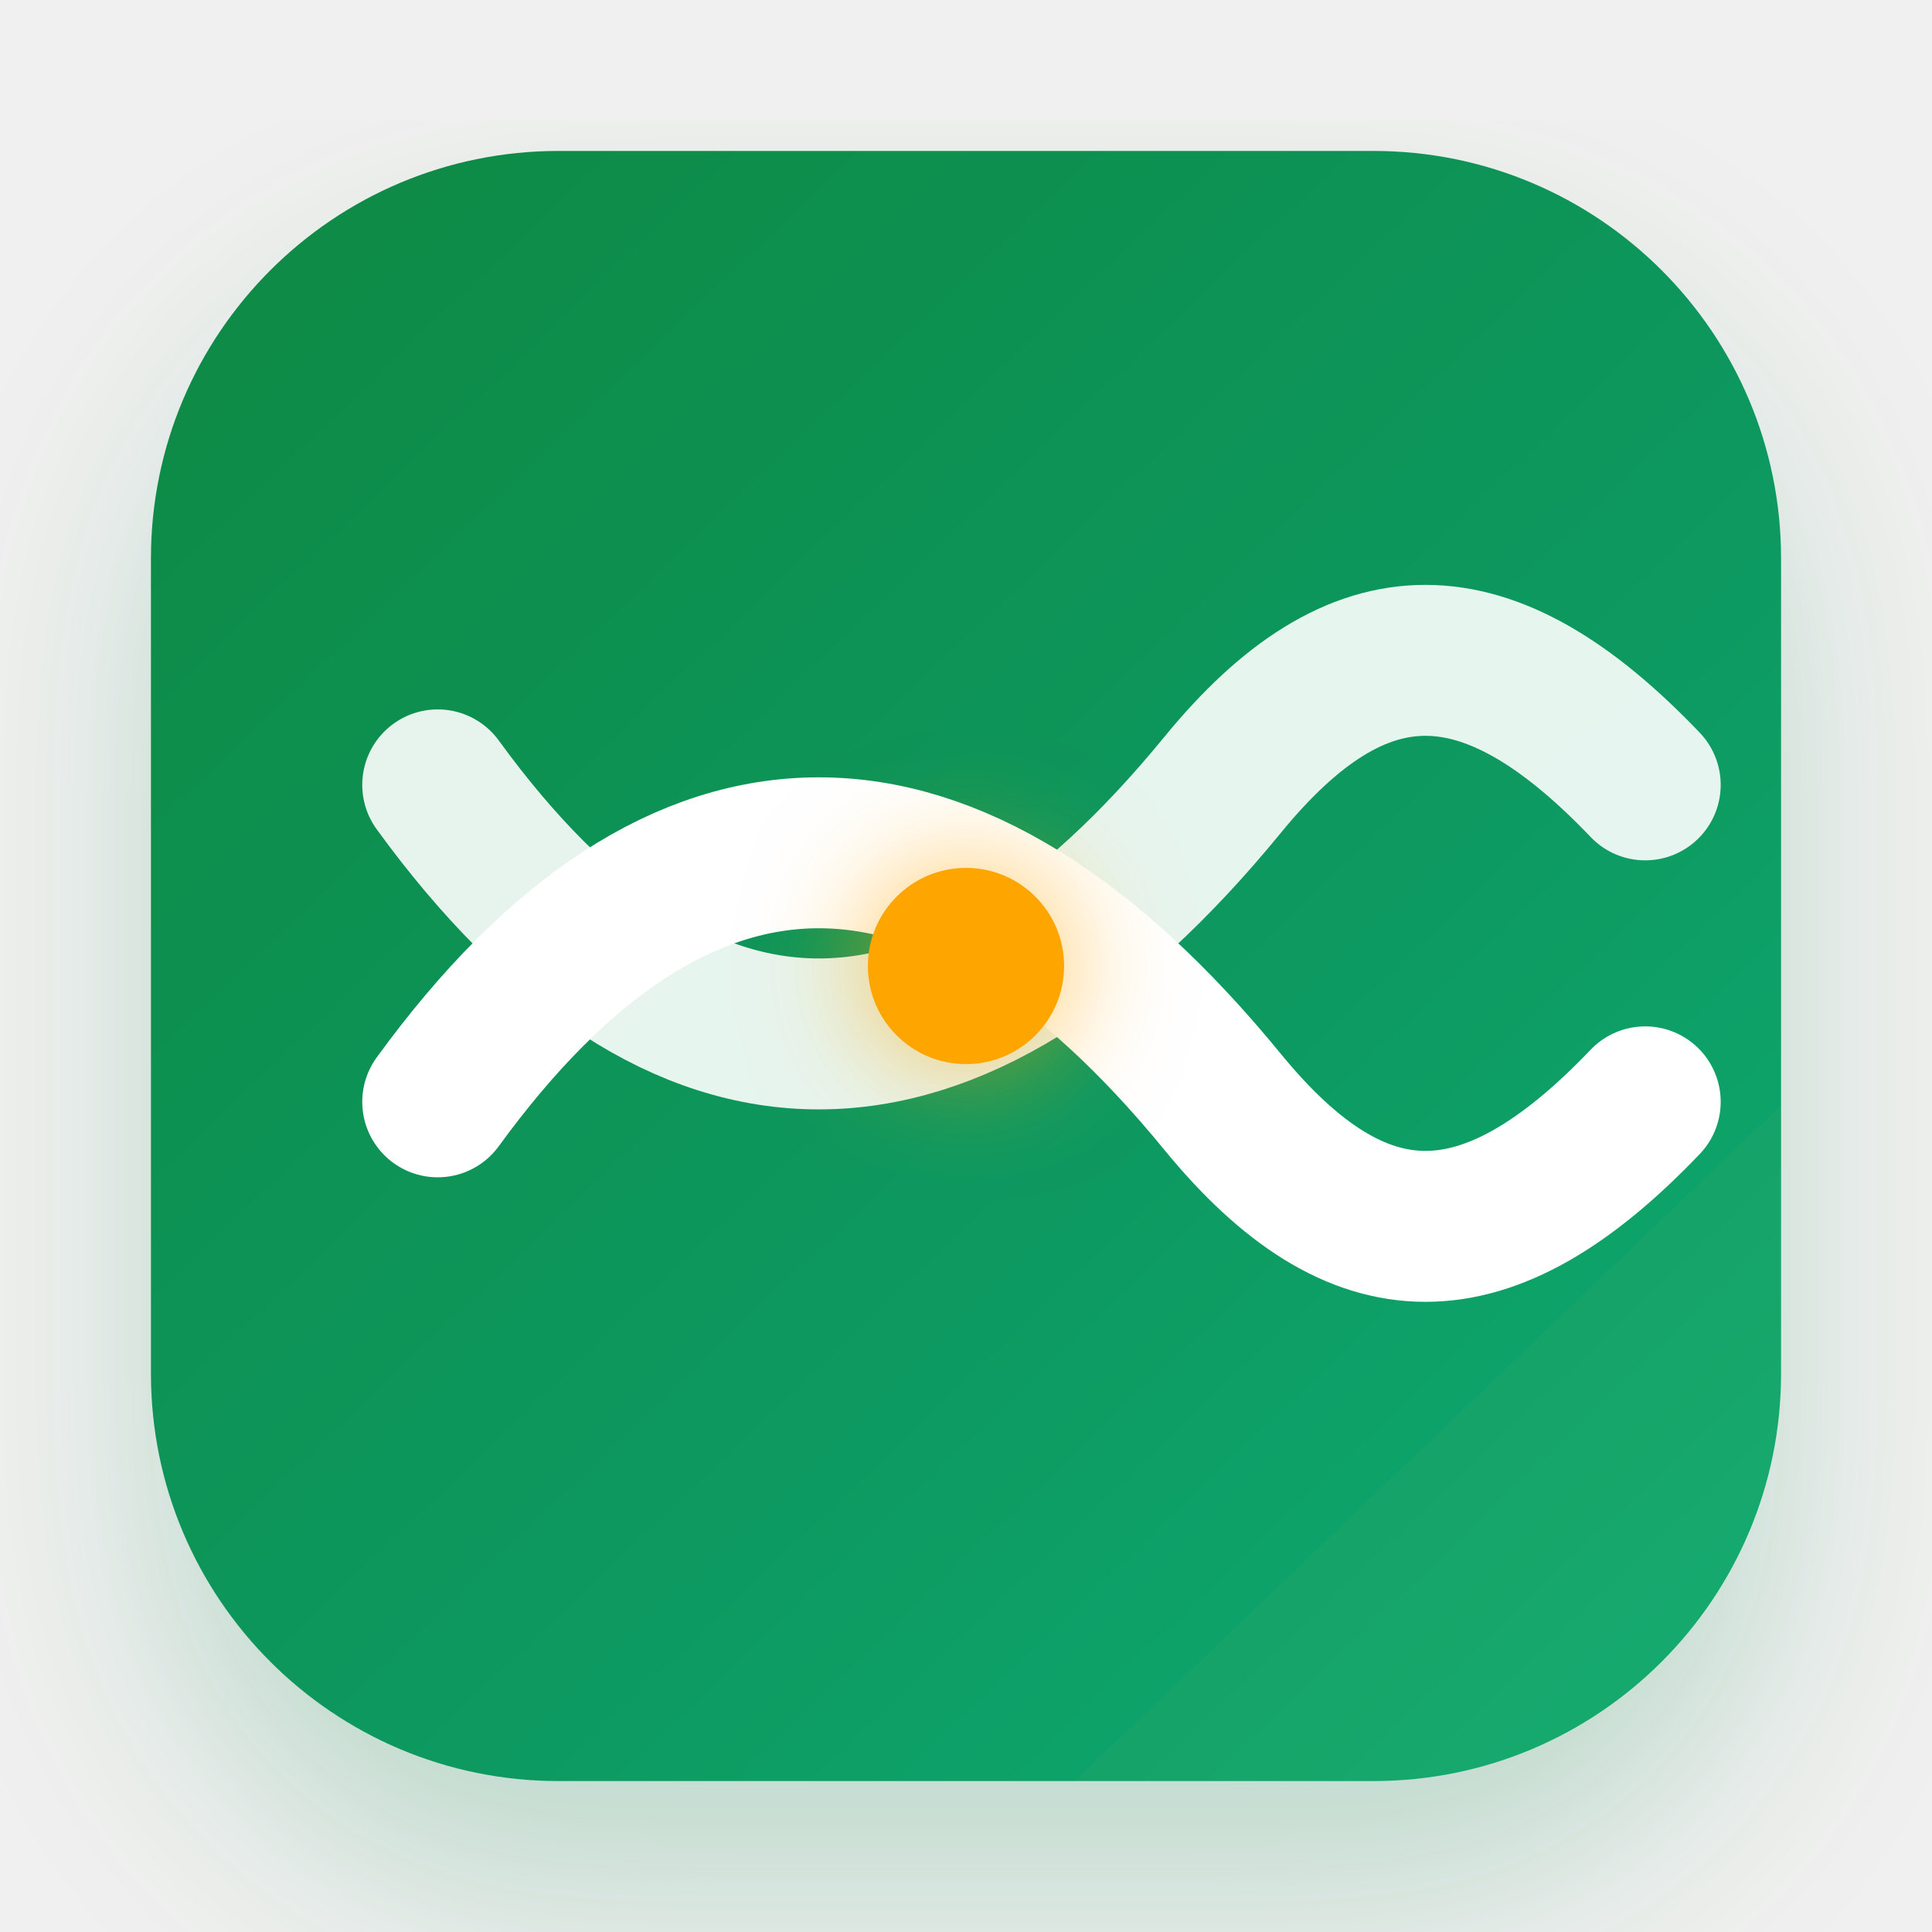
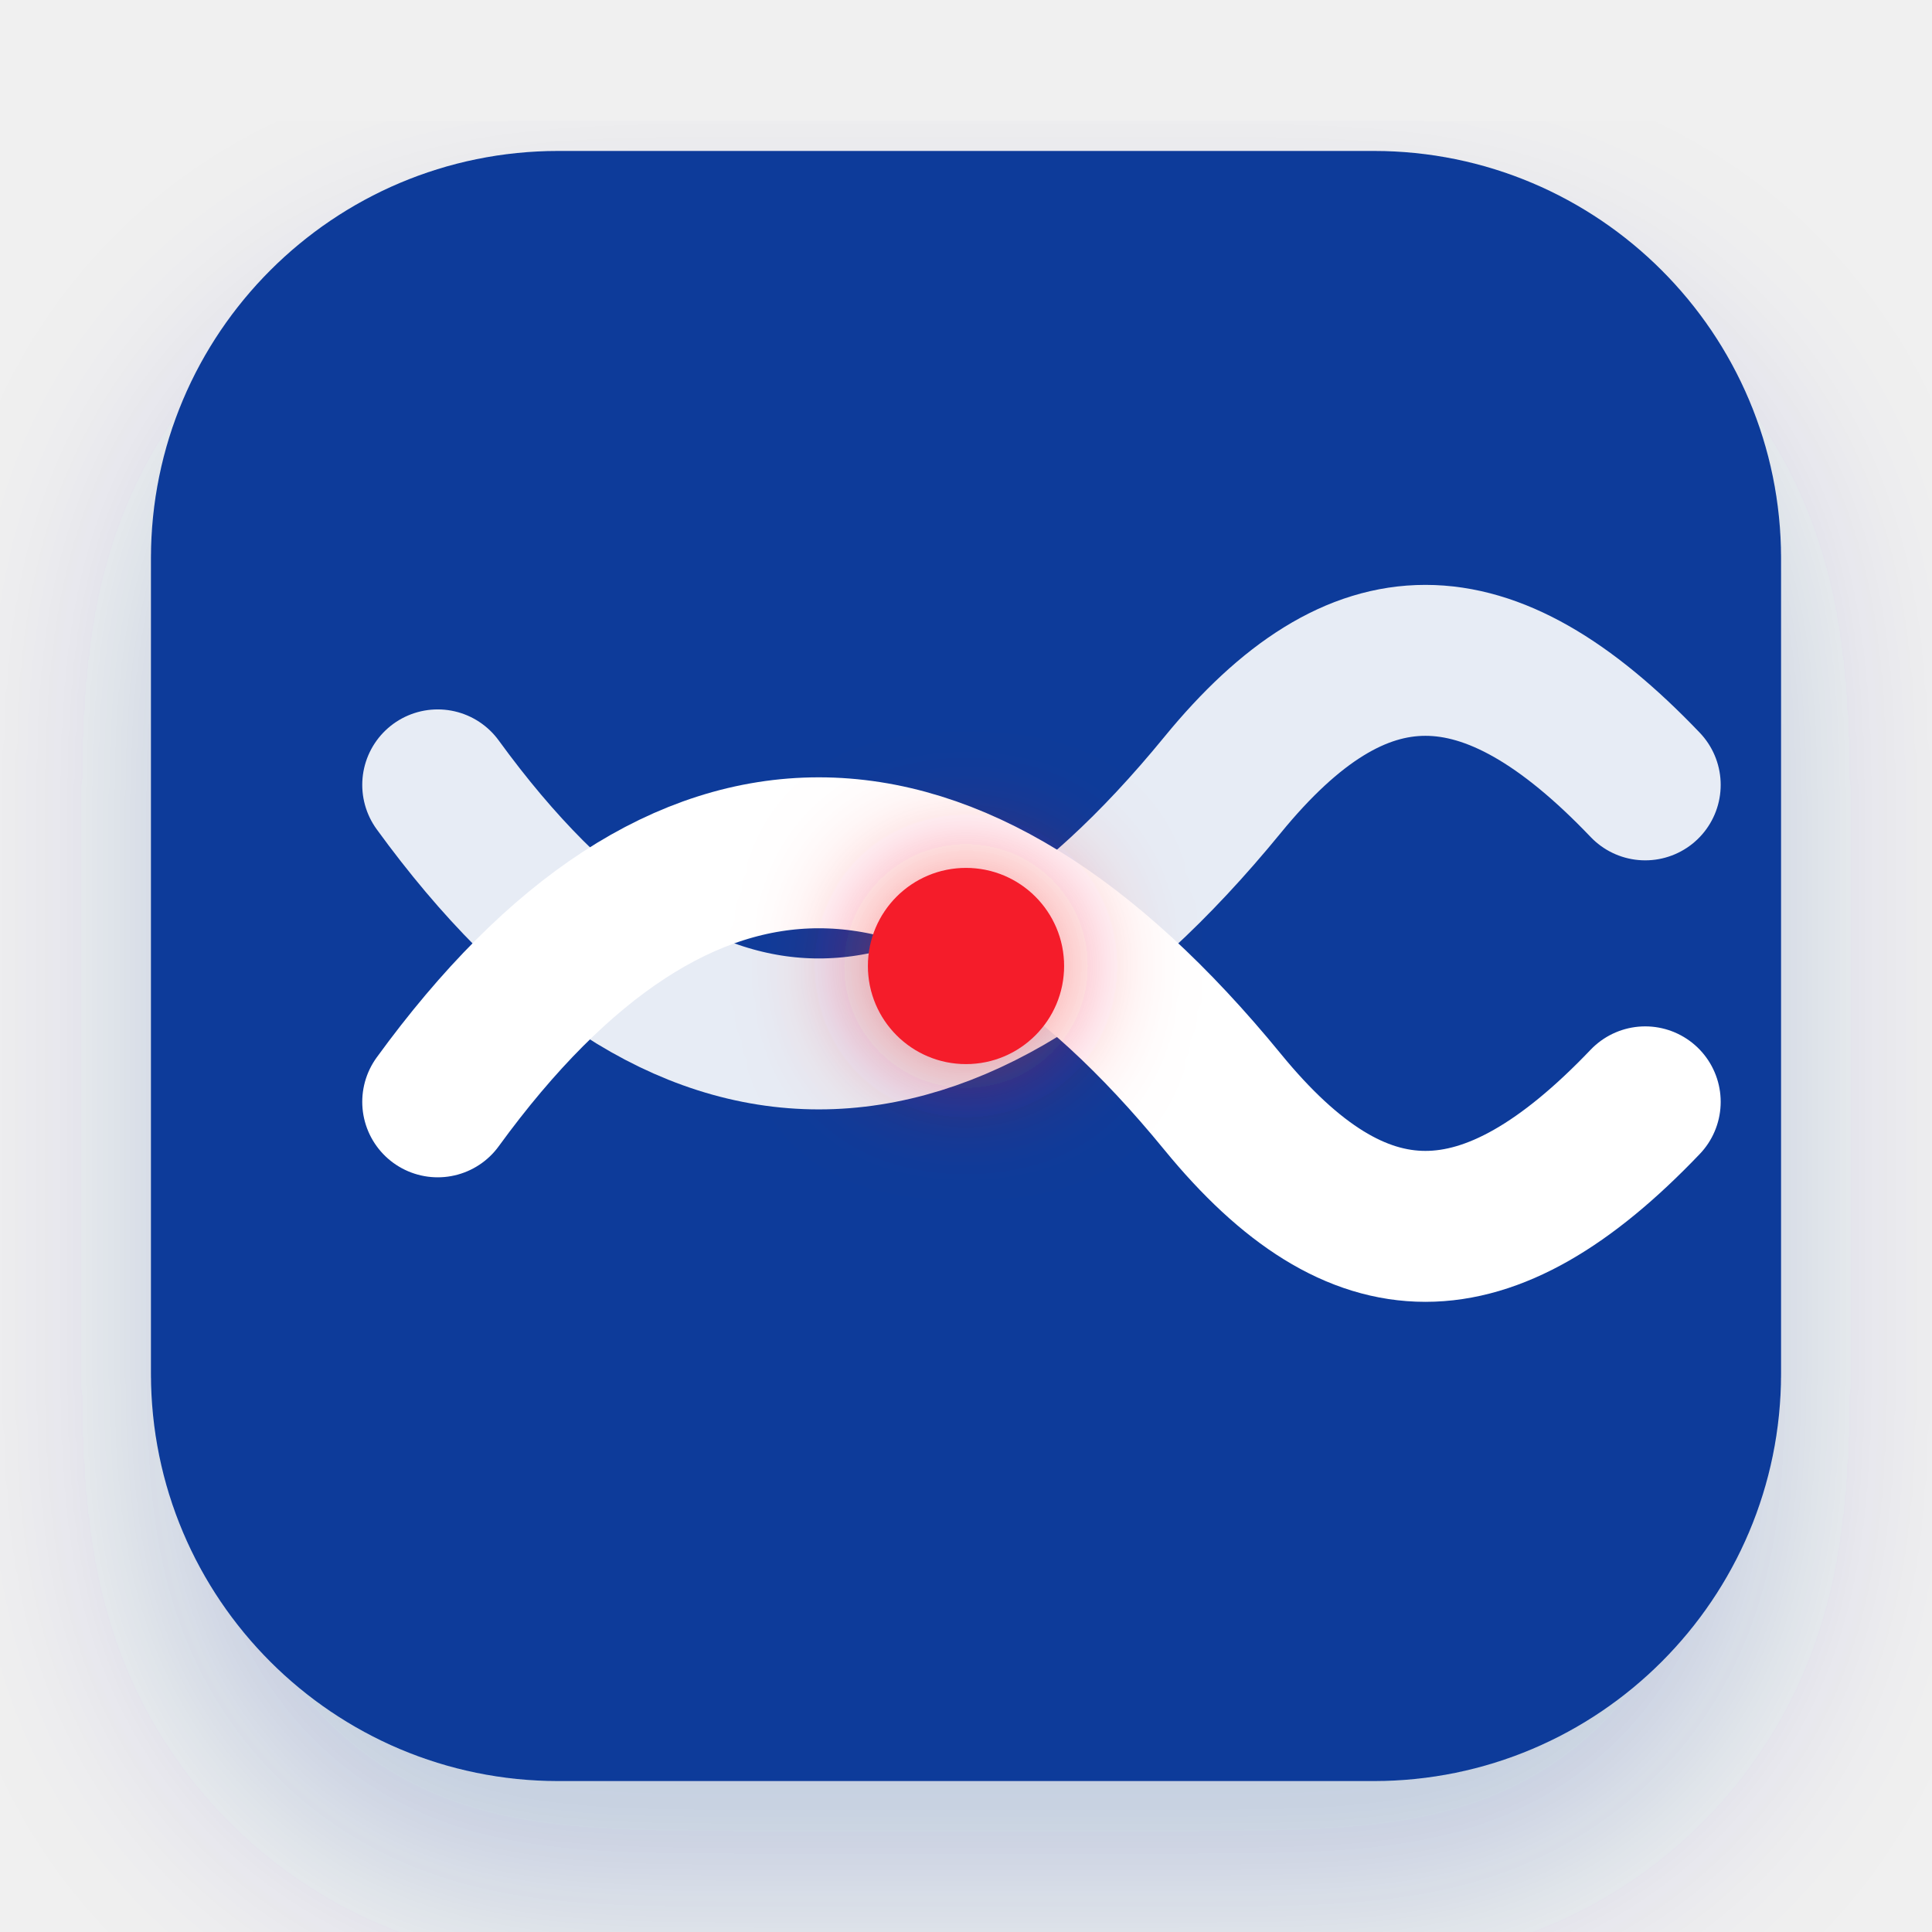
<svg xmlns="http://www.w3.org/2000/svg" width="256" height="256" viewBox="0 0 256 256" fill="none">
  <defs>
    <linearGradient id="g" x1="40" y1="36" x2="216" y2="220" gradientUnits="userSpaceOnUse">
-       <stop stop-color="#0A8B46" />
-       <stop offset=".62" stop-color="#089961" />
-       <stop offset="1" stop-color="#18A96E" />
+       <stop stop-color="#073B9A" />
+       <stop offset=".62" stop-color="#073B9A" />
+       <stop offset="1" stop-color="#073B9A" />
    </linearGradient>
    <filter id="s" x="-25%" y="-25%" width="150%" height="160%">
-       <feDropShadow dx="0" dy="16" stdDeviation="14" flood-color="#0A8B46" flood-opacity=".20" />
+       <feDropShadow dx="0" dy="16" stdDeviation="14" flood-color="#073B9A" flood-opacity=".20" />
    </filter>
    <filter id="og" x="-70%" y="-70%" width="240%" height="240%">
-       <feDropShadow dx="0" dy="0" stdDeviation="8" flood-color="#FFA500" flood-opacity=".65" />
+       <feDropShadow dx="0" dy="0" stdDeviation="8" flood-color="#F51B2B" flood-opacity=".65" />
    </filter>
  </defs>
  <rect x="20" y="20" width="216" height="216" rx="54" fill="url(#g)" filter="url(#s)" />
  <path d="M58 146c32-44 68-44 104 0 18 22 35 22 56 0" stroke="#FFFFFF" stroke-width="20" stroke-linecap="round" />
  <path d="M58 104c32 44 68 44 104 0 18-22 35-22 56 0" stroke="#FFFFFF" stroke-width="20" stroke-linecap="round" opacity=".9" />
-   <circle cx="128" cy="128" r="13" fill="#FFA500" filter="url(#og)" />
+   <circle cx="128" cy="128" r="13" fill="#F51B2B" filter="url(#og)" />
</svg>
